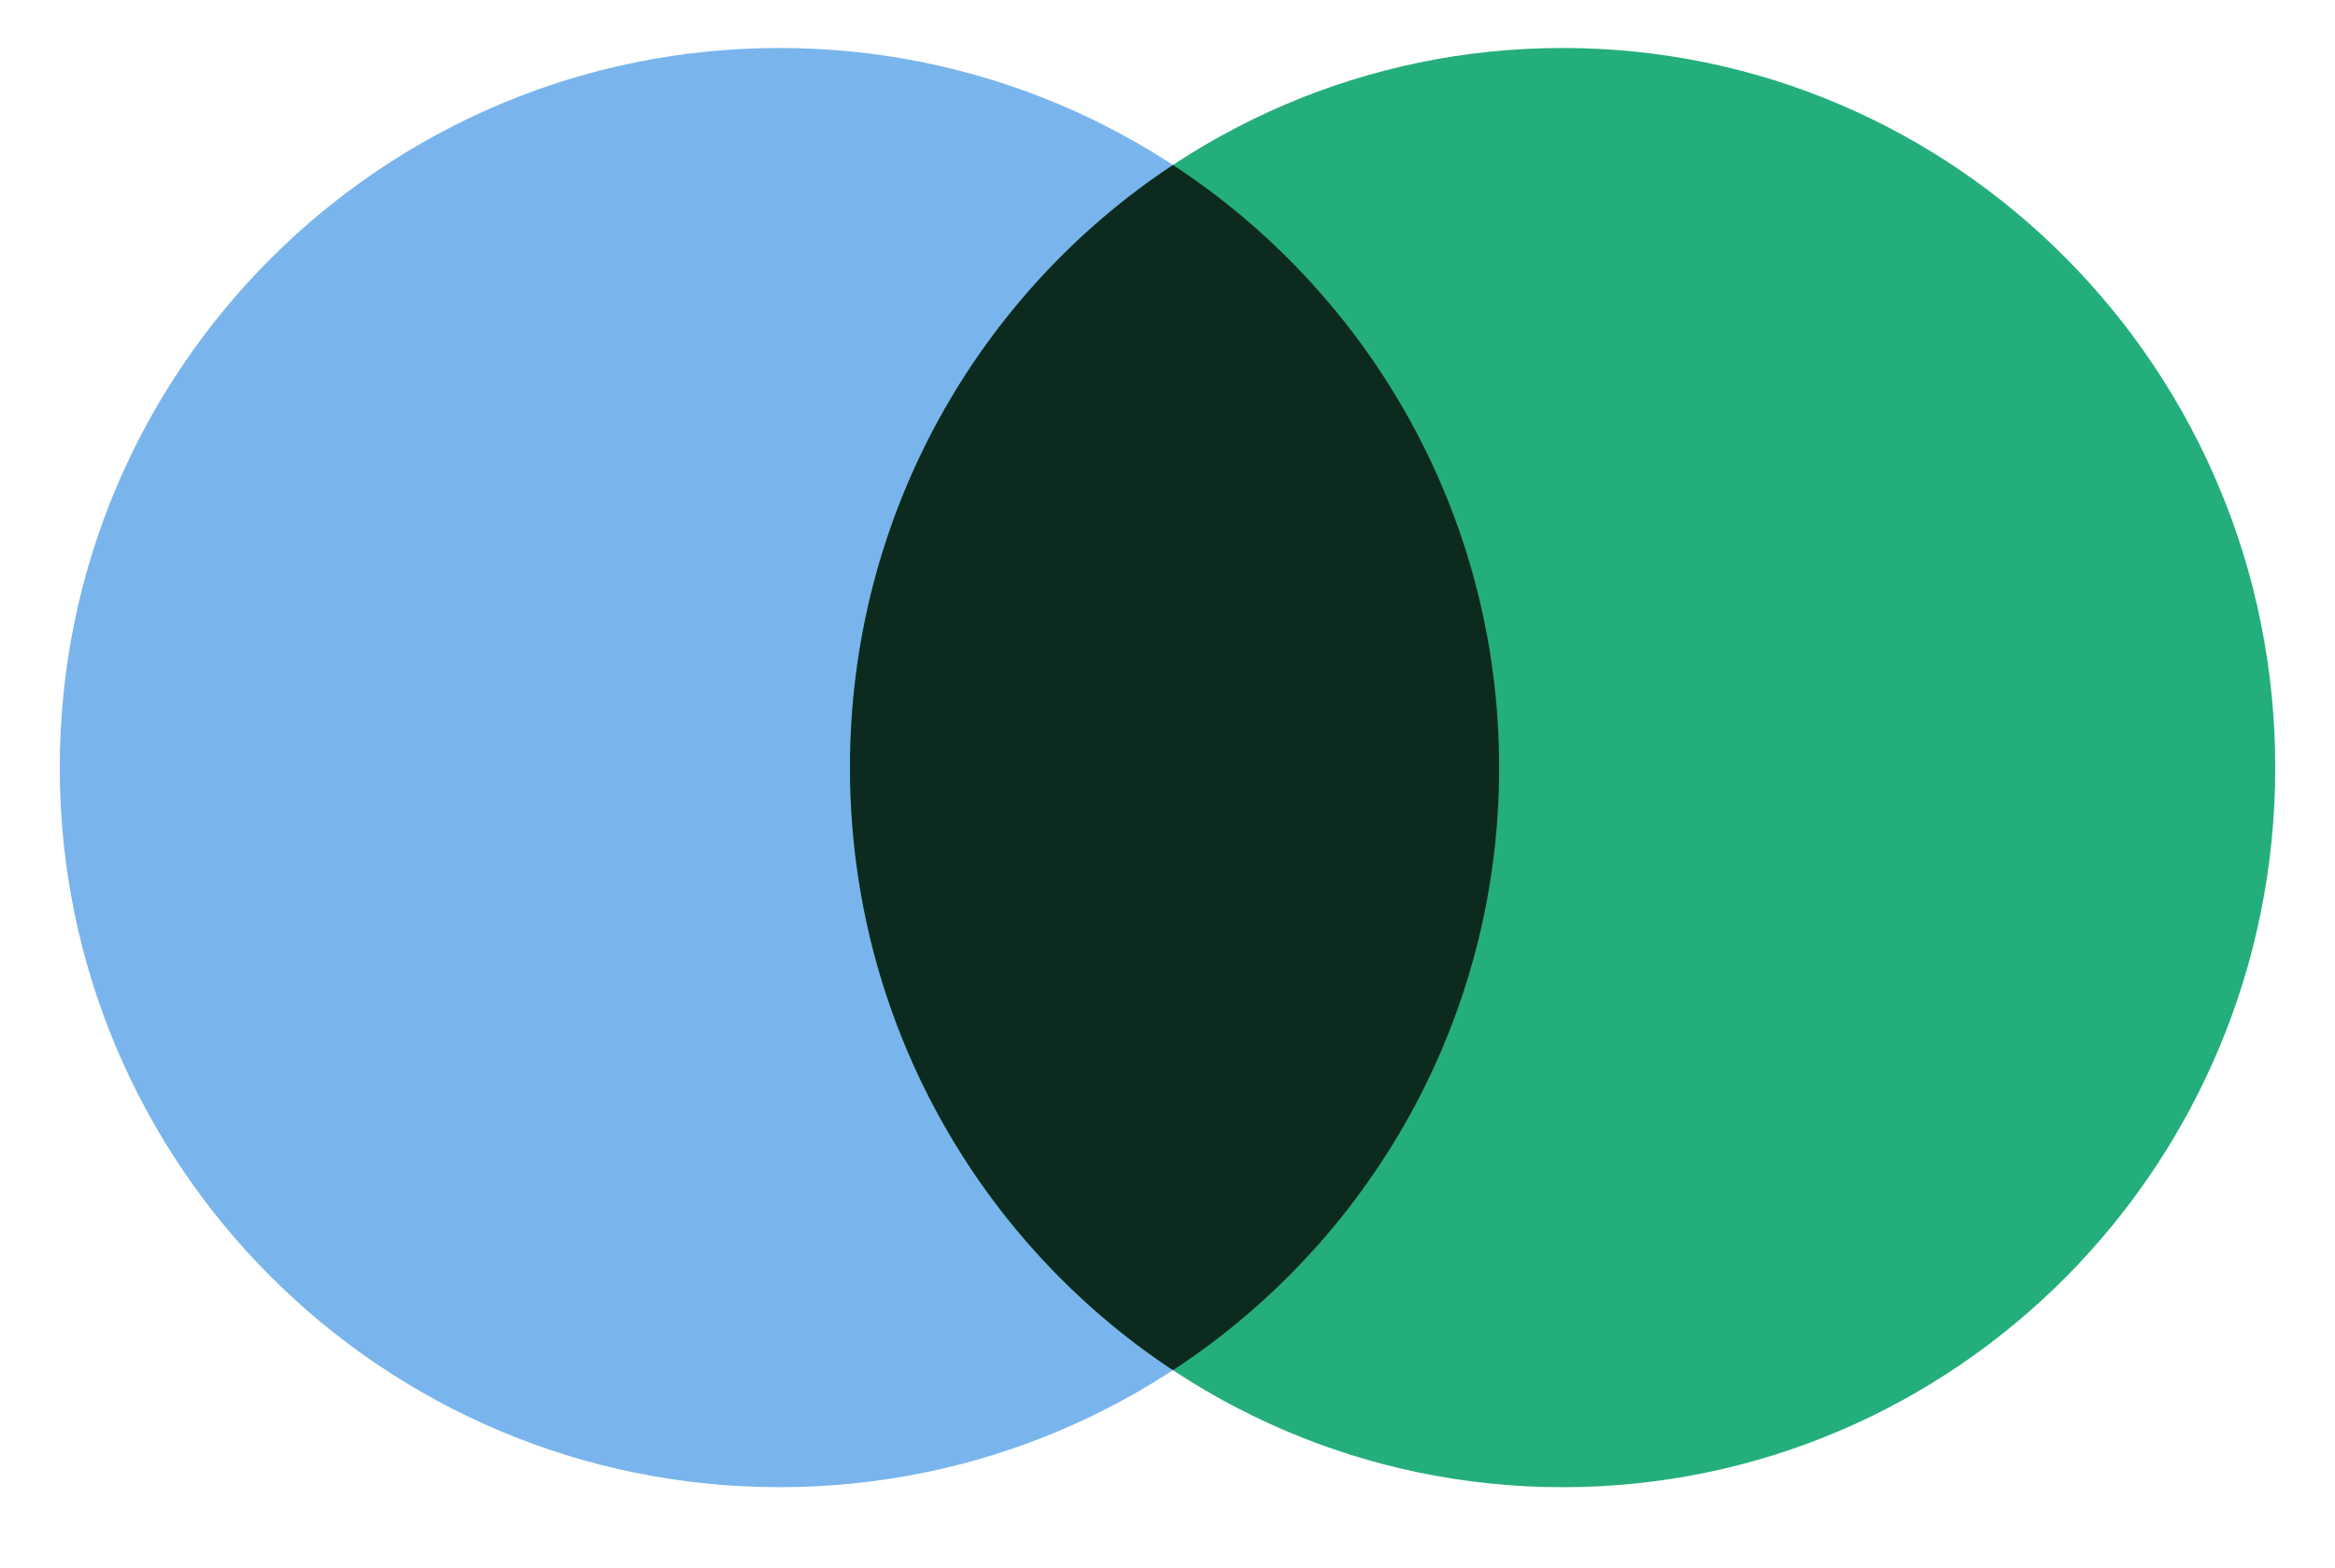
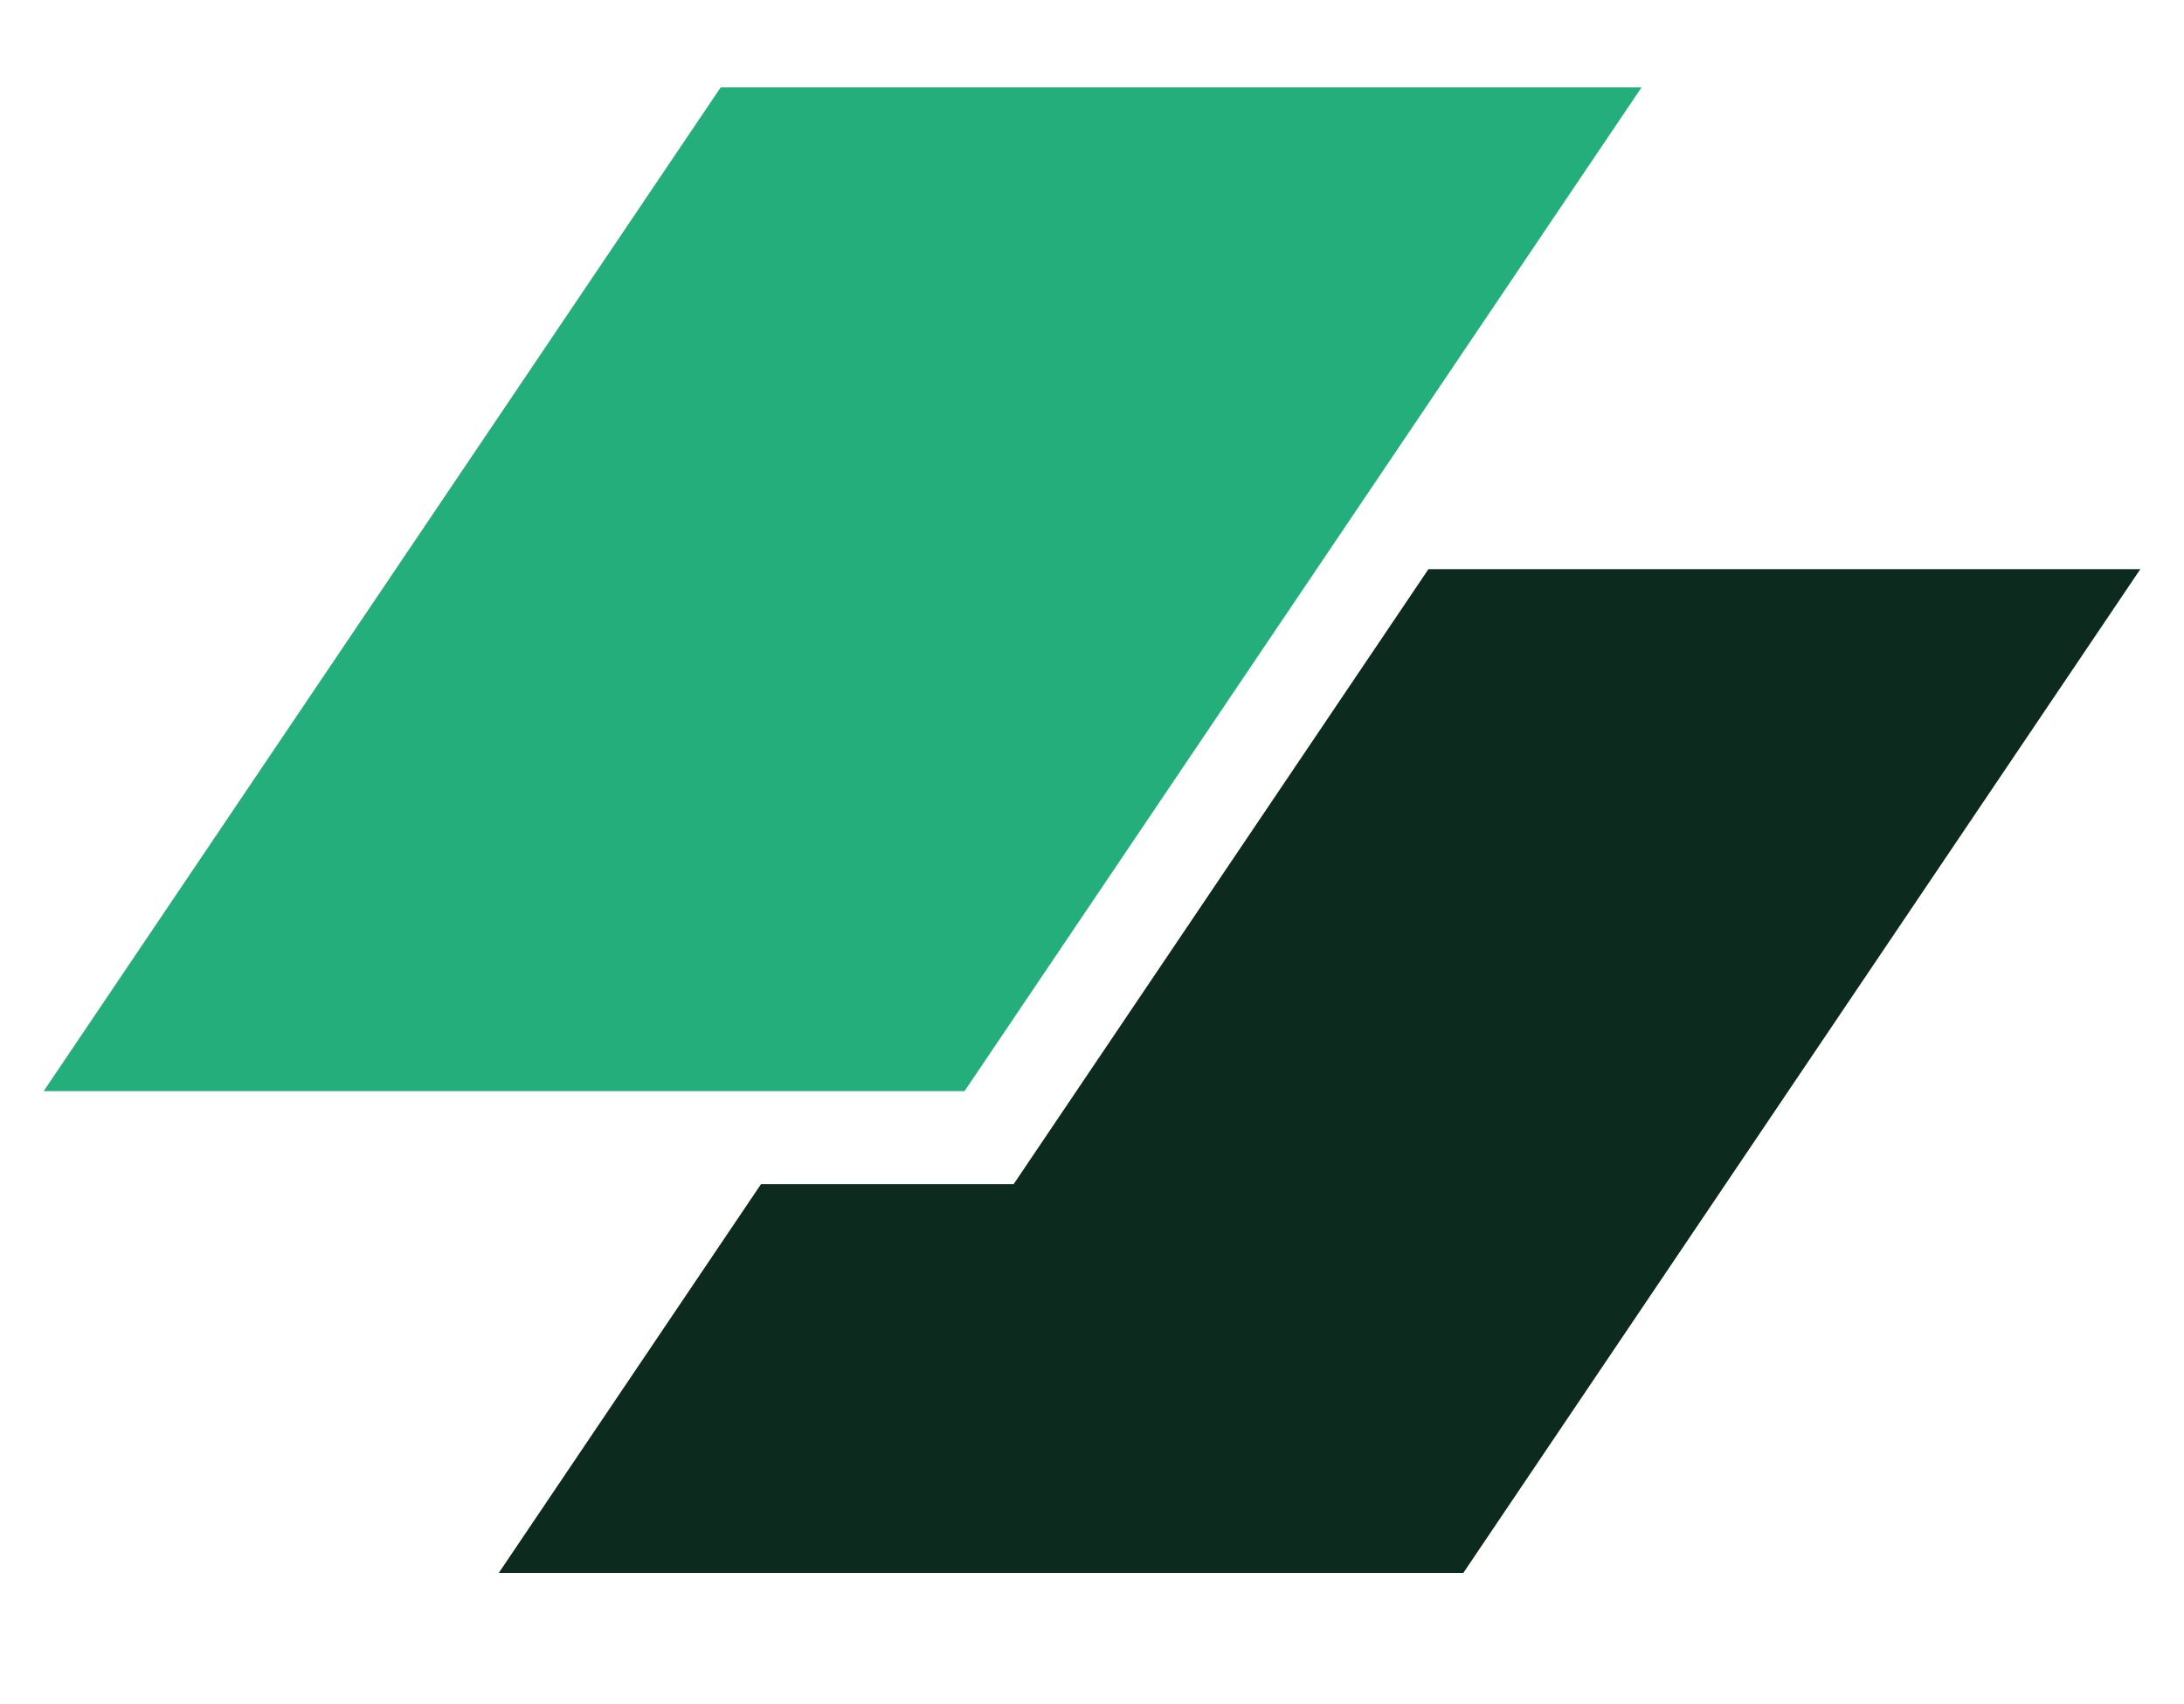
- <svg xmlns="http://www.w3.org/2000/svg" id="logo-14" width="73" height="49" viewBox="0 0 73 49" fill="none">
-   <path d="M46.868 24C46.868 36.426 36.794 46.5 24.368 46.5C11.941 46.5 1.868 36.426 1.868 24C1.868 11.574 11.941 1.5 24.368 1.5C36.794 1.5 46.868 11.574 46.868 24Z" class="ccustom" fill="#79B5EC" />
-   <path d="M71.132 24C71.132 36.426 61.157 46.5 48.853 46.5C36.548 46.5 26.573 36.426 26.573 24C26.573 11.574 36.548 1.5 48.853 1.5C61.157 1.5 71.132 11.574 71.132 24Z" class="ccompli1" fill="#24AE7C" />
-   <path d="M36.67 42.842C42.811 38.824 46.868 31.886 46.868 24C46.868 16.114 42.811 9.176 36.67 5.159C30.59 9.176 26.573 16.114 26.573 24C26.573 31.886 30.59 38.824 36.67 42.842Z" class="ccompli2" fill="#0D2A1F" />
+ <svg xmlns="http://www.w3.org/2000/svg" id="logo-35" width="50" height="39" viewBox="0 0 50 39" fill="none">
+   <path d="M16.499 2H37.581L22.082 24.973H1L16.499 2Z" class="ccompli1" fill="#24AE7C" />
+   <path d="M17.422 27.102L11.419 36H33.501L49 13.027H32.702L23.206 27.102H17.422Z" class="ccustom" fill="#0D2A1F" />
</svg>
